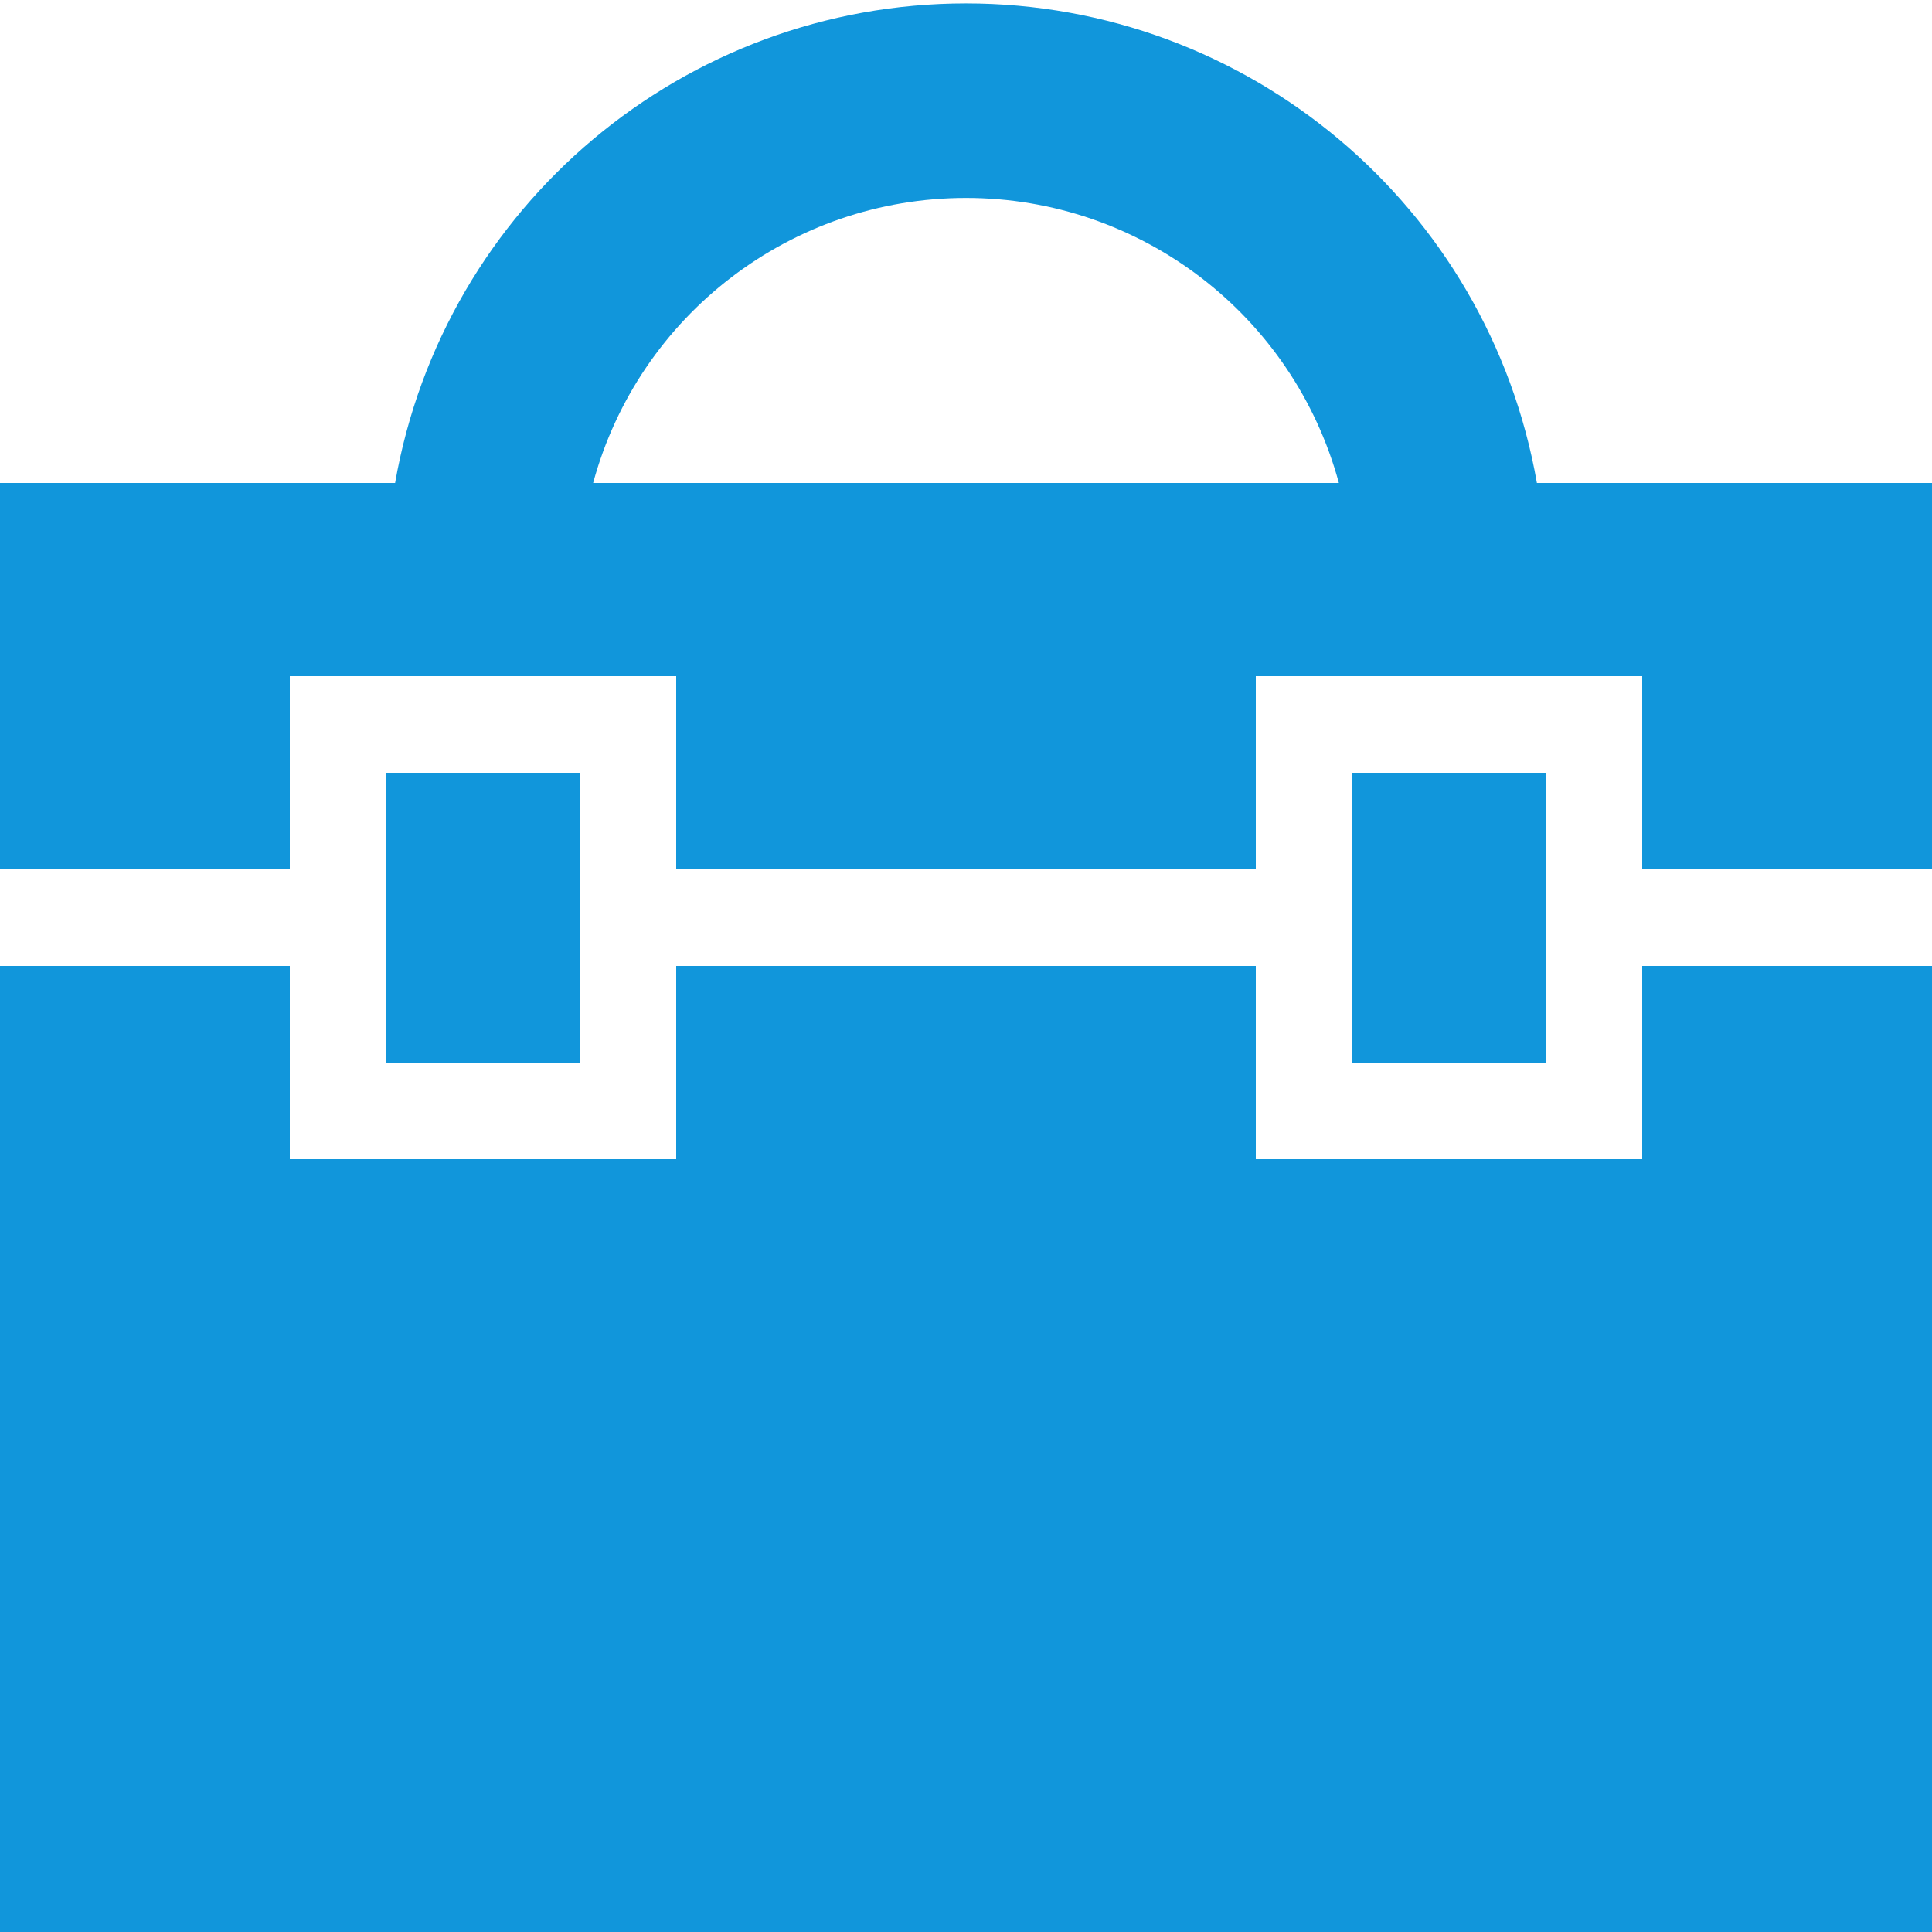
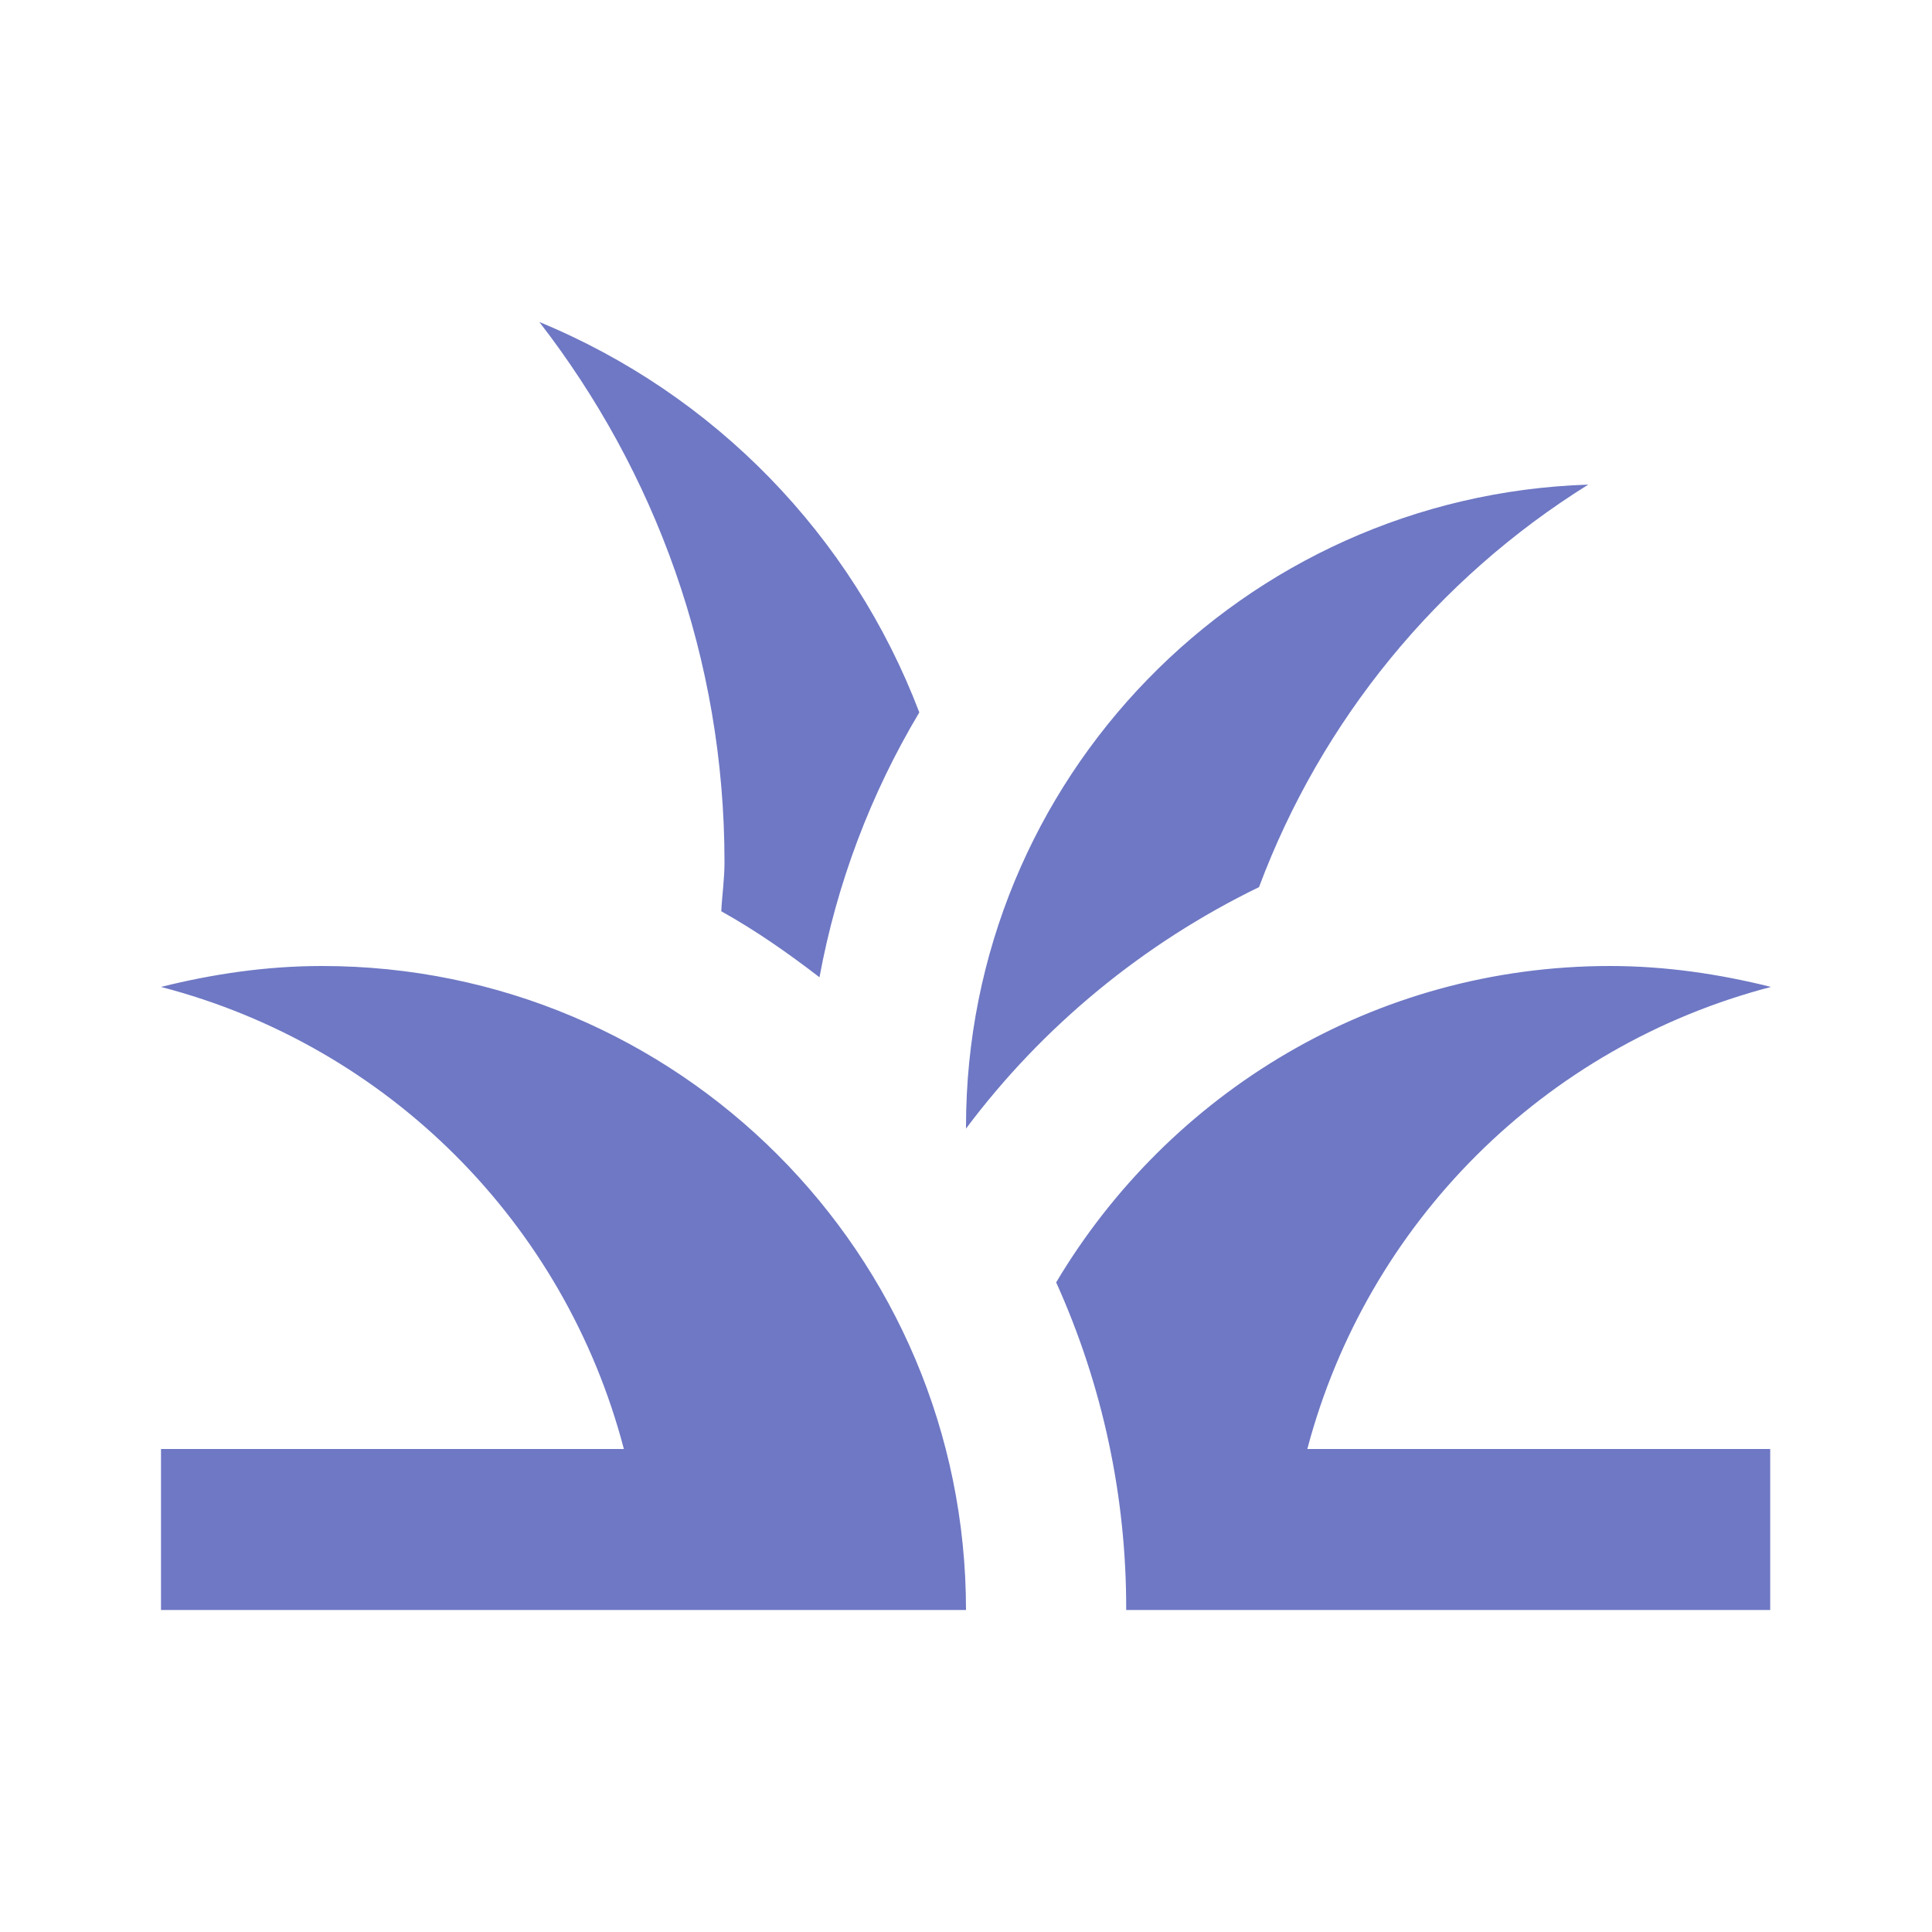
- <svg xmlns="http://www.w3.org/2000/svg" t="1709786587728" class="icon" viewBox="0 0 1024 1024" version="1.1" p-id="1959" id="mx_n_1709786587730" width="16" height="16">
-   <path d="M1024 460.8V256h-209.408A307.2 307.2 0 0 0 209.408 256H0v768h1024V512h-153.6v102.4h-204.8v-102.4H358.4v102.4H153.6v-102.4H0V460.8h153.6V358.4h204.8v102.4h307.2V358.4h204.8v102.4zM314.368 256a204.8 204.8 0 0 1 395.264 0z" fill="#1196db" p-id="1960" />
-   <path d="M204.8 409.6h102.4v153.6H204.8zM716.8 409.6h102.4v153.6h-102.4z" fill="#1196db" p-id="1961" />
+ <svg xmlns="http://www.w3.org/2000/svg" width="1em" height="1em" viewBox="0 0 24 24">
+   <path fill="#6e78c4" d="M12 20H2v-2h5.75A8.032 8.032 0 0 0 2 12.26c.64-.16 1.31-.26 2-.26c4.42 0 8 3.58 8 8m10-7.74c-.64-.16-1.31-.26-2-.26c-2.93 0-5.48 1.58-6.88 3.93a9.82 9.82 0 0 1 .87 4.07h8v-2h-5.75A8.061 8.061 0 0 1 22 12.26m-6.36-1.24a10.03 10.03 0 0 1 4.09-5C15.44 6.16 12 9.67 12 14v.02c.95-1.27 2.2-2.3 3.64-3m-4.22-2.17A8.527 8.527 0 0 0 6.7 4C8.14 5.86 9 8.18 9 10.71c0 .21-.03.41-.04.61c.43.24.83.52 1.22.82a9.91 9.91 0 0 1 1.24-3.29" />
</svg>
